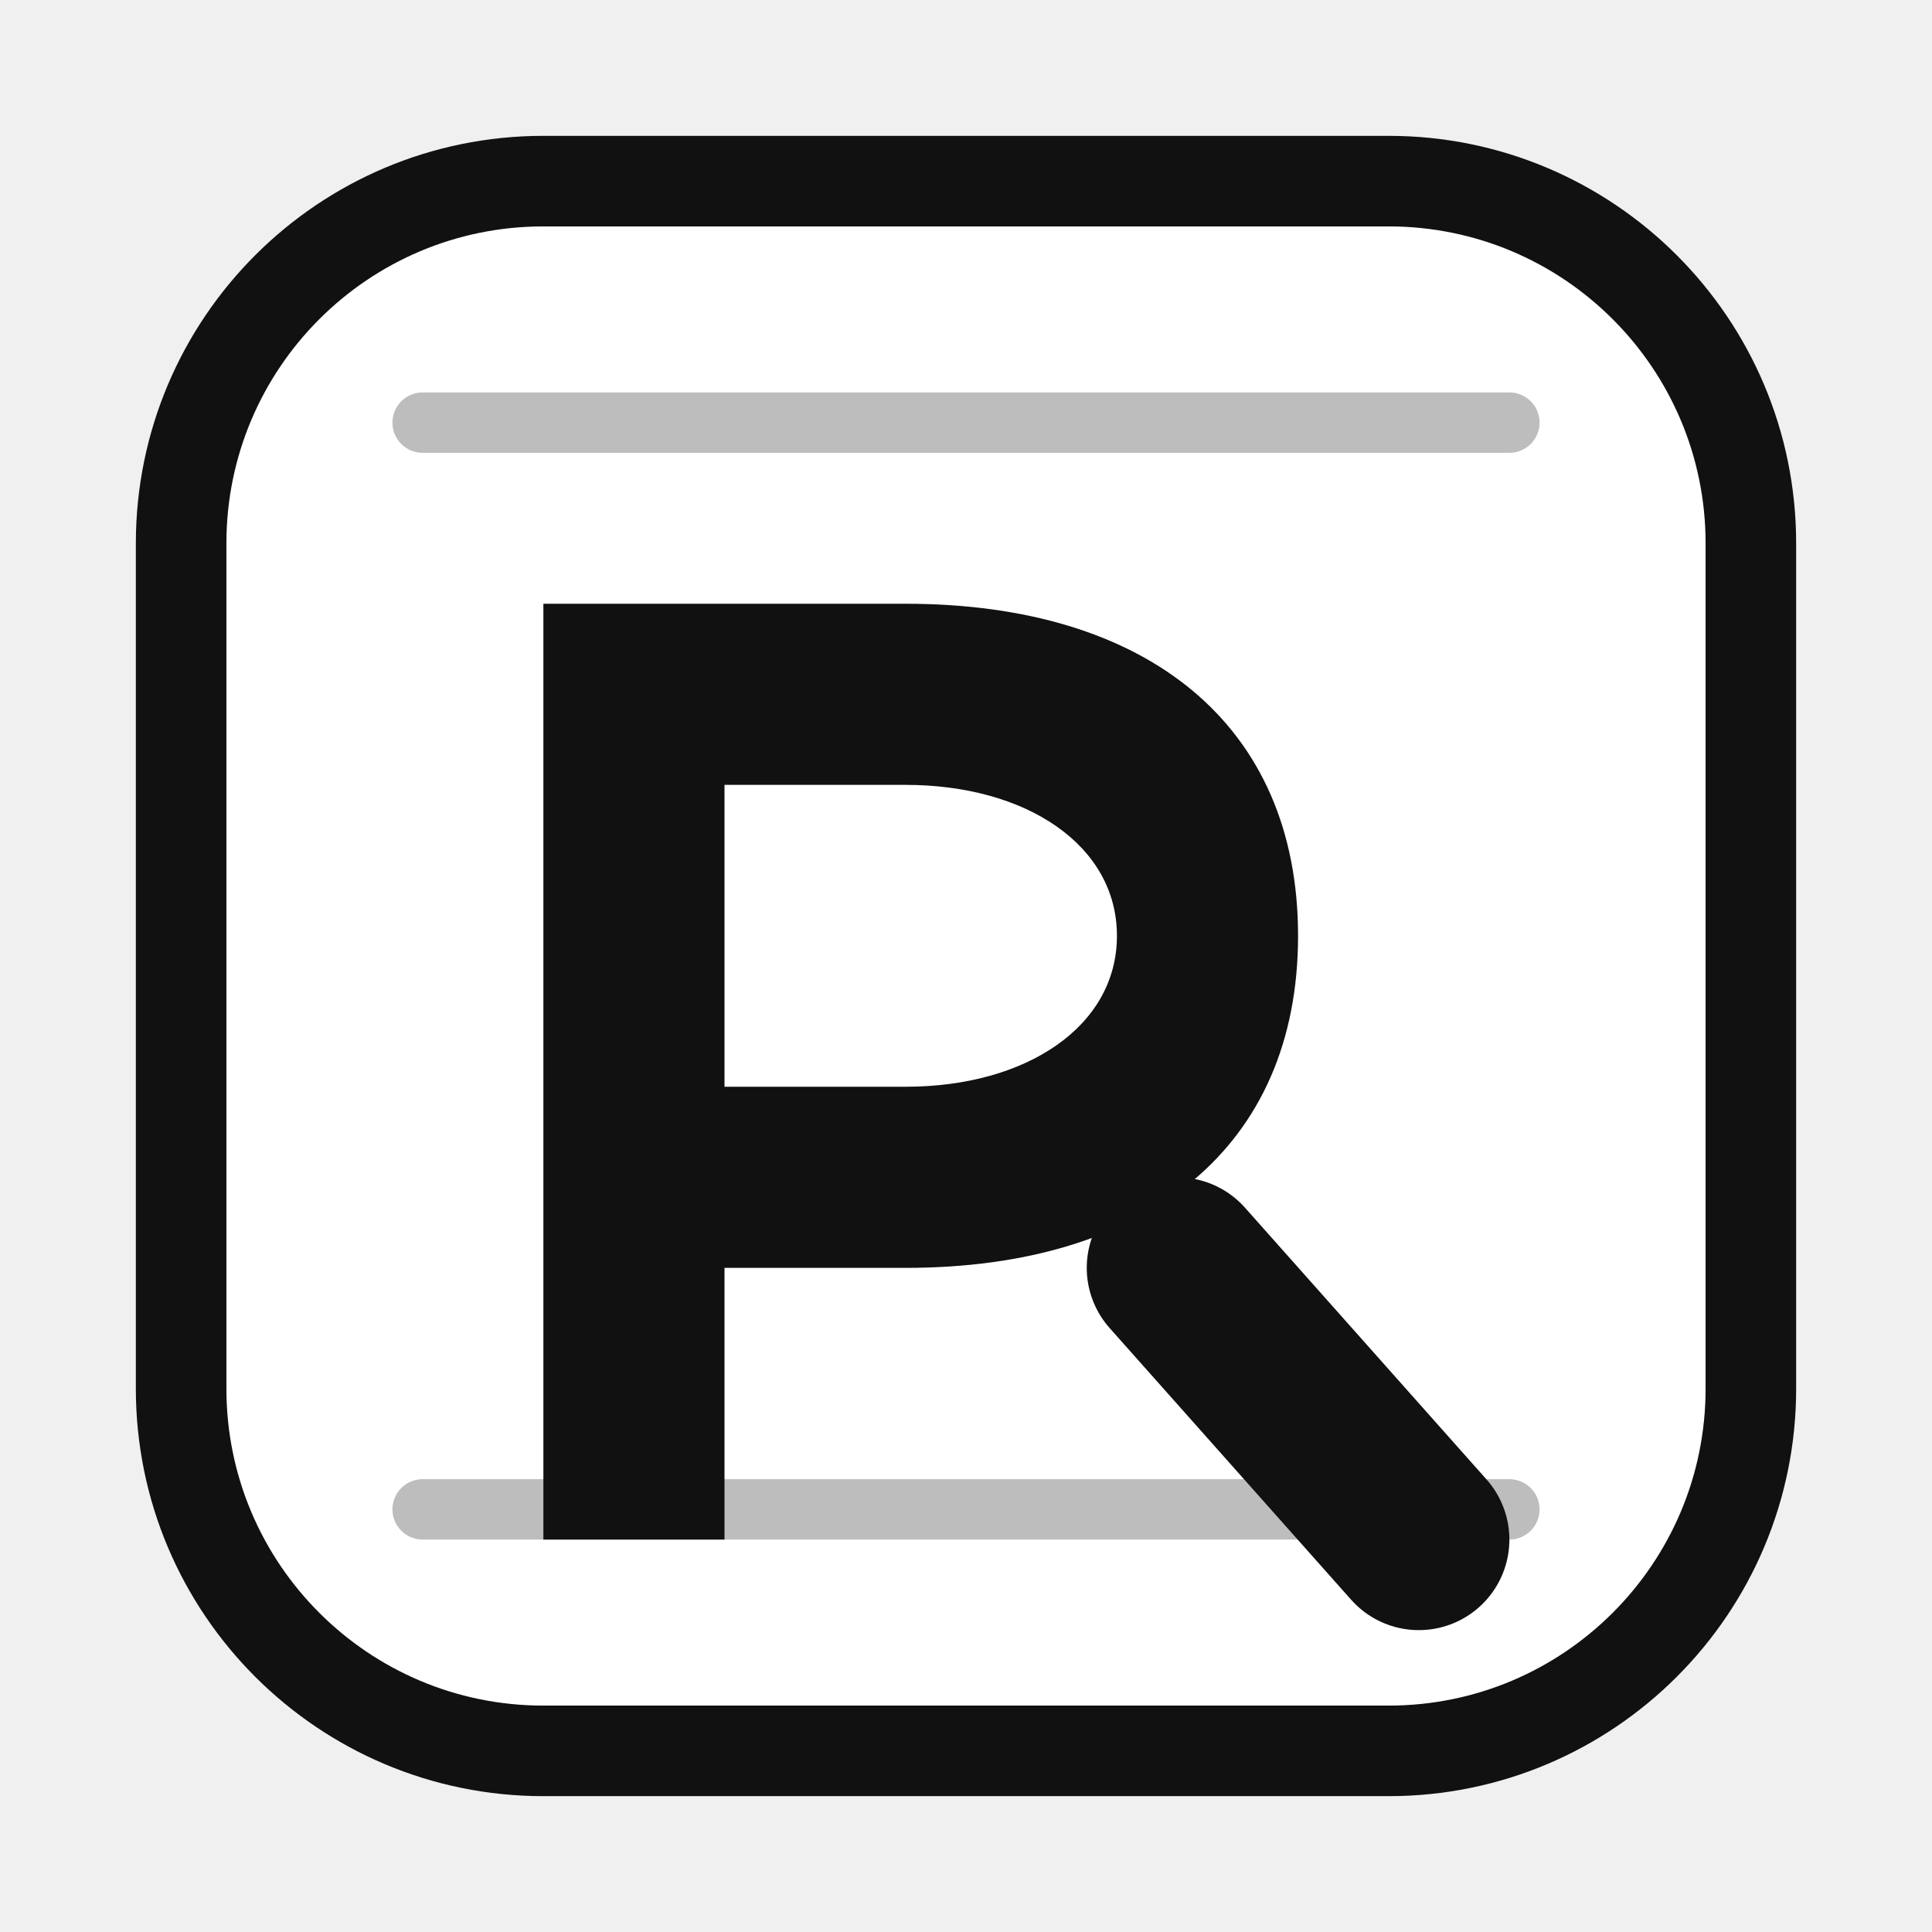
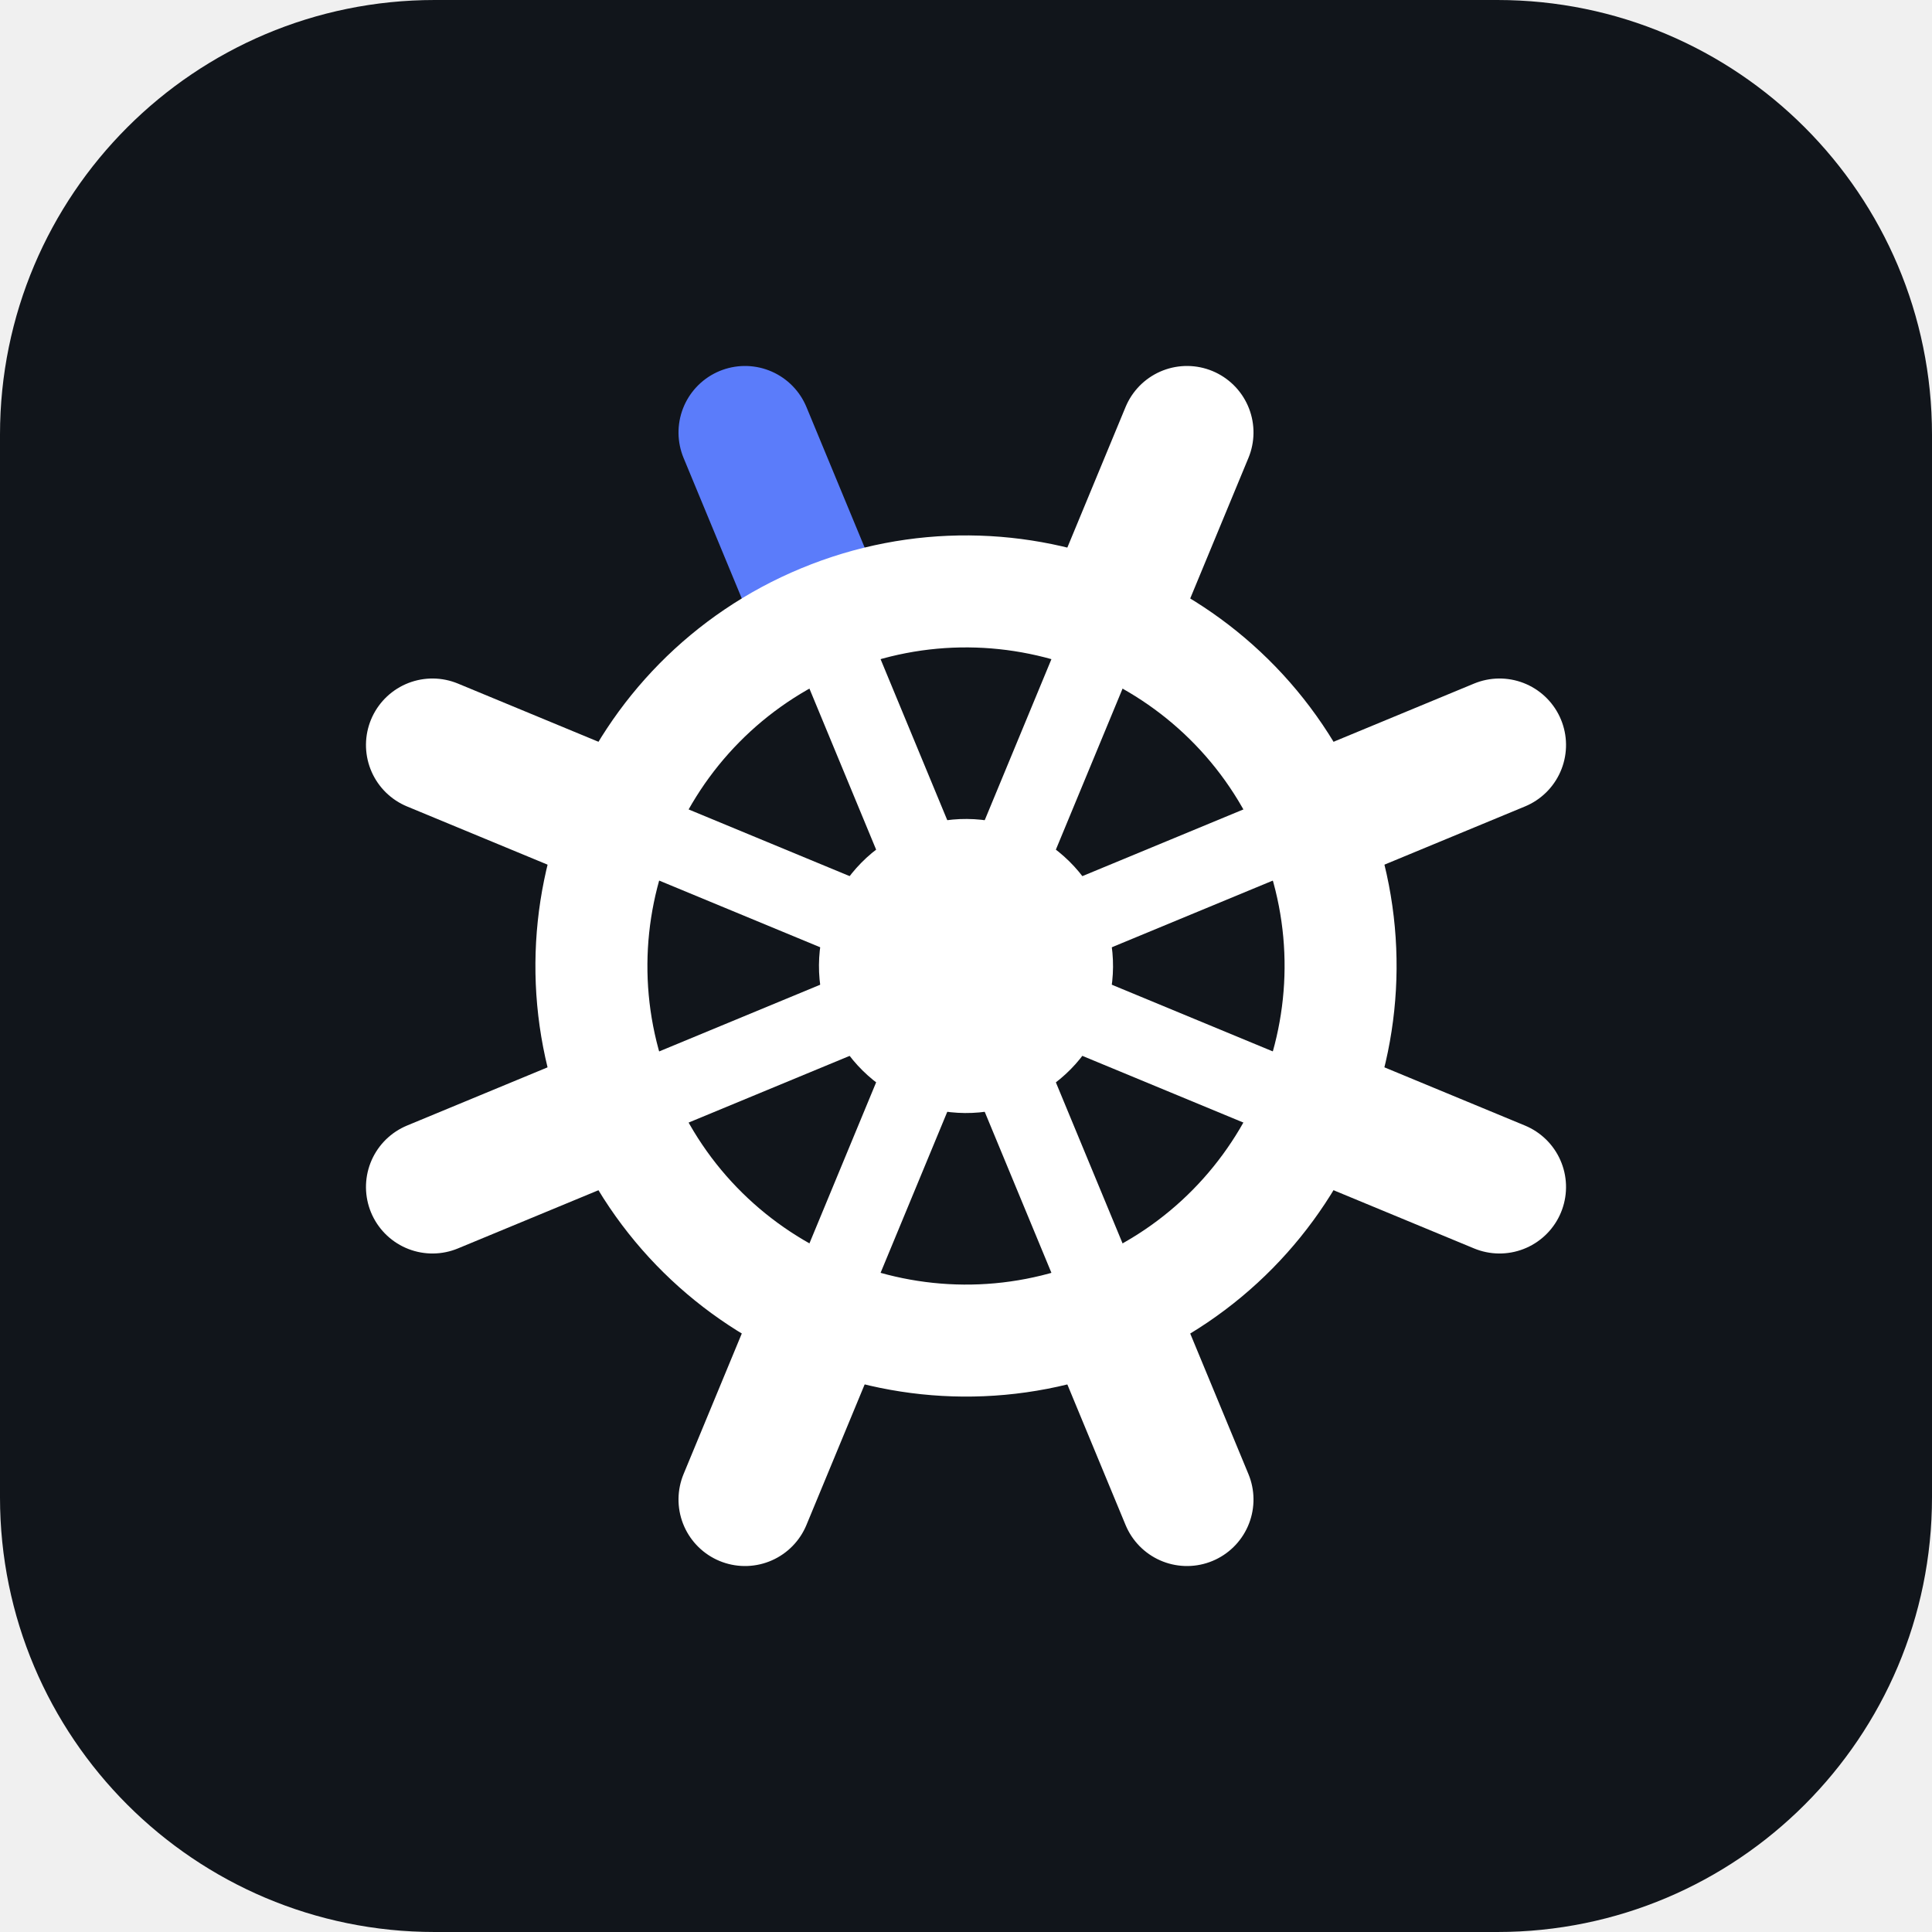
- <svg xmlns="http://www.w3.org/2000/svg" viewBox="0 0 64 64" role="img" aria-label="Rudder">
-   <rect x="6" y="6" width="52" height="52" rx="12" fill="#ffffff" />
-   <rect x="6" y="6" width="52" height="52" rx="12" fill="none" stroke="#111111" stroke-width="3" />
-   <path d="M18 20h12c8 0 13 4 13 11s-5 11-13 11h-6v9h-6V20Zm6 6v10h6c4 0 7-2 7-5s-3-5-7-5h-6Z" fill="#111111" />
-   <path d="M39 42l8 9" stroke="#111111" stroke-width="6" stroke-linecap="round" />
-   <path d="M14 14h36M14 50h36" stroke="#111111" stroke-width="2" stroke-linecap="round" opacity=".28" />
+ <svg xmlns="http://www.w3.org/2000/svg" viewBox="0 0 64 64" width="64" height="64" role="img" aria-label="Rudder">
+   <rect width="64" height="64" rx="14.4" fill="#11151B" />
+   <g transform="translate(32.00 32.00) scale(0.05797)">
+     <g transform="rotate(-22.5)">
+       <line transform="rotate(0)" x1="0" y1="-236" x2="0" y2="-330" stroke="#5B7CFA" stroke-width="76" stroke-linecap="round" />
+       <line transform="rotate(45)" x1="0" y1="-236" x2="0" y2="-330" stroke="#FFFFFF" stroke-width="76" stroke-linecap="round" />
+       <line transform="rotate(90)" x1="0" y1="-236" x2="0" y2="-330" stroke="#FFFFFF" stroke-width="76" stroke-linecap="round" />
+       <line transform="rotate(135)" x1="0" y1="-236" x2="0" y2="-330" stroke="#FFFFFF" stroke-width="76" stroke-linecap="round" />
+       <line transform="rotate(180)" x1="0" y1="-236" x2="0" y2="-330" stroke="#FFFFFF" stroke-width="76" stroke-linecap="round" />
+       <line transform="rotate(225)" x1="0" y1="-236" x2="0" y2="-330" stroke="#FFFFFF" stroke-width="76" stroke-linecap="round" />
+       <line transform="rotate(270)" x1="0" y1="-236" x2="0" y2="-330" stroke="#FFFFFF" stroke-width="76" stroke-linecap="round" />
+       <line transform="rotate(315)" x1="0" y1="-236" x2="0" y2="-330" stroke="#FFFFFF" stroke-width="76" stroke-linecap="round" />
+       <circle r="214" fill="none" stroke="#FFFFFF" stroke-width="64" />
+       <rect transform="rotate(0)" x="-22" y="-200" width="44" height="400" fill="#FFFFFF" />
+       <rect transform="rotate(45)" x="-22" y="-200" width="44" height="400" fill="#FFFFFF" />
+       <rect transform="rotate(90)" x="-22" y="-200" width="44" height="400" fill="#FFFFFF" />
+       <rect transform="rotate(135)" x="-22" y="-200" width="44" height="400" fill="#FFFFFF" />
+       <circle r="84" fill="#FFFFFF" />
+     </g>
+   </g>
</svg>
